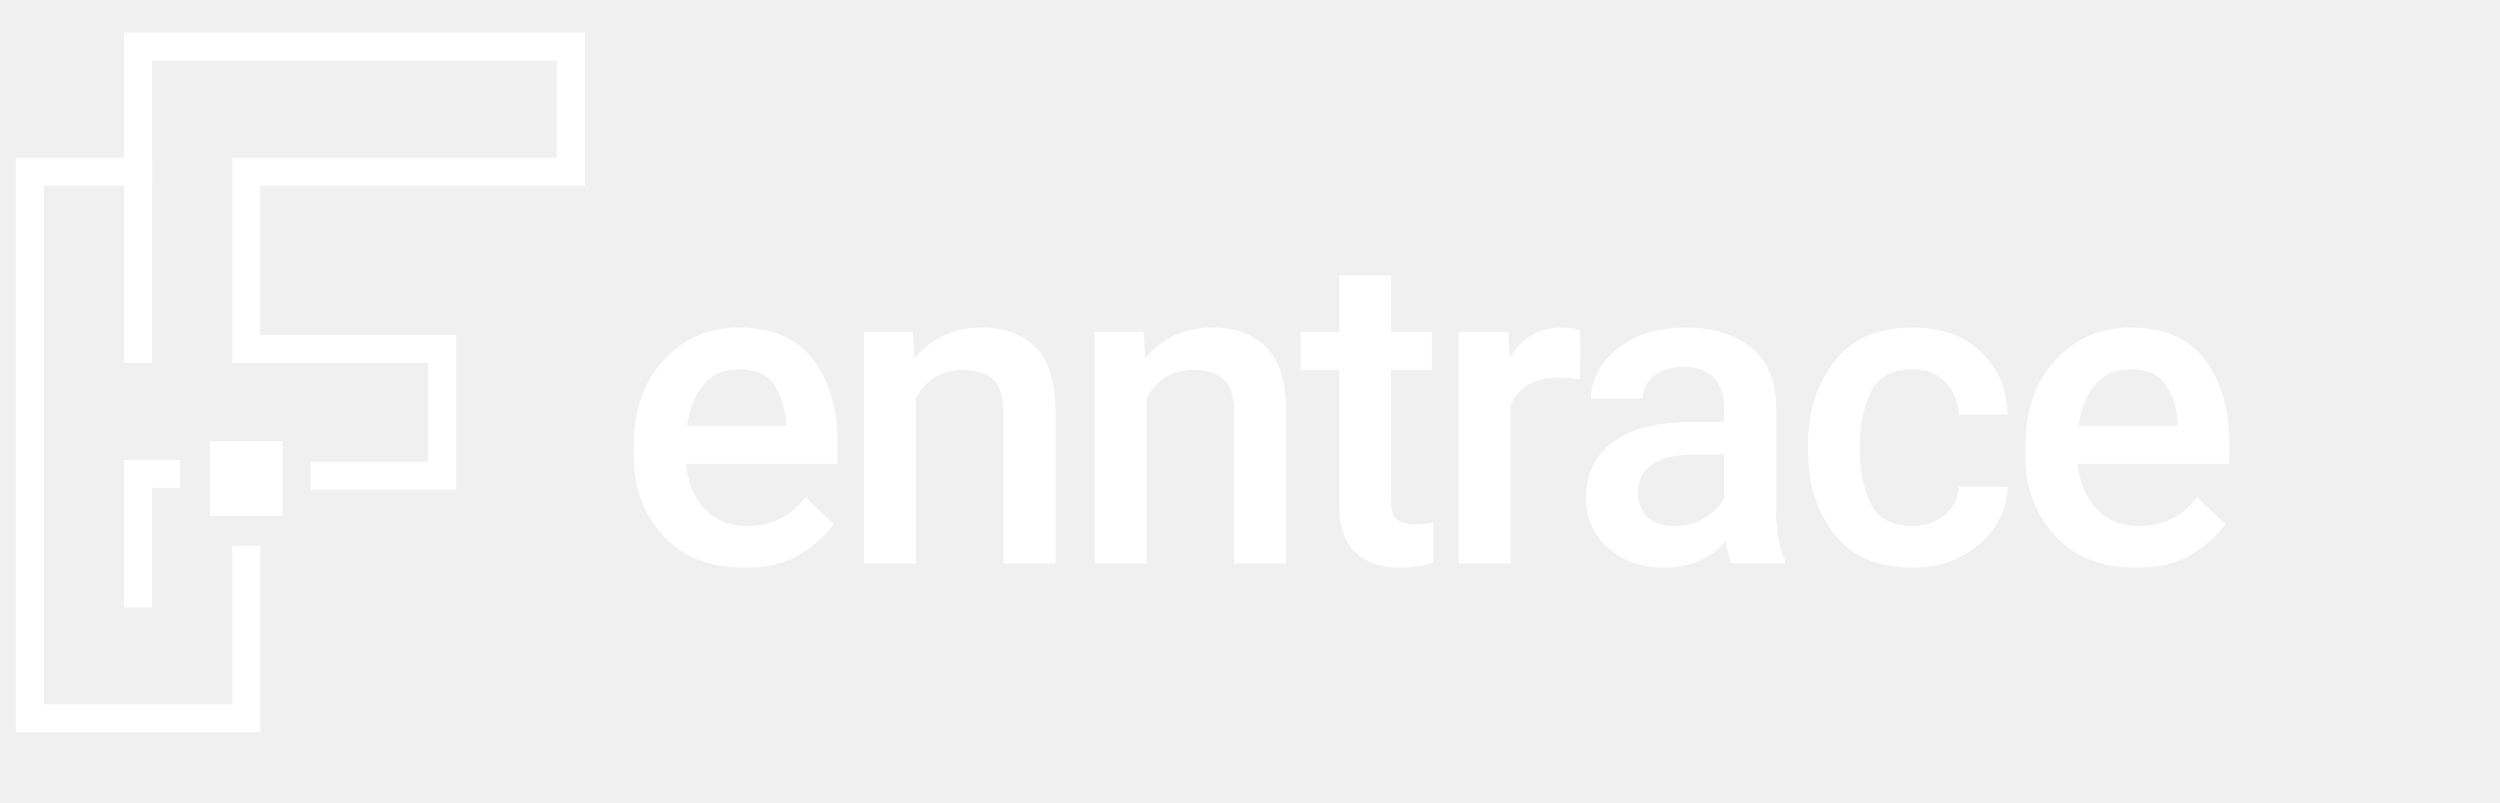
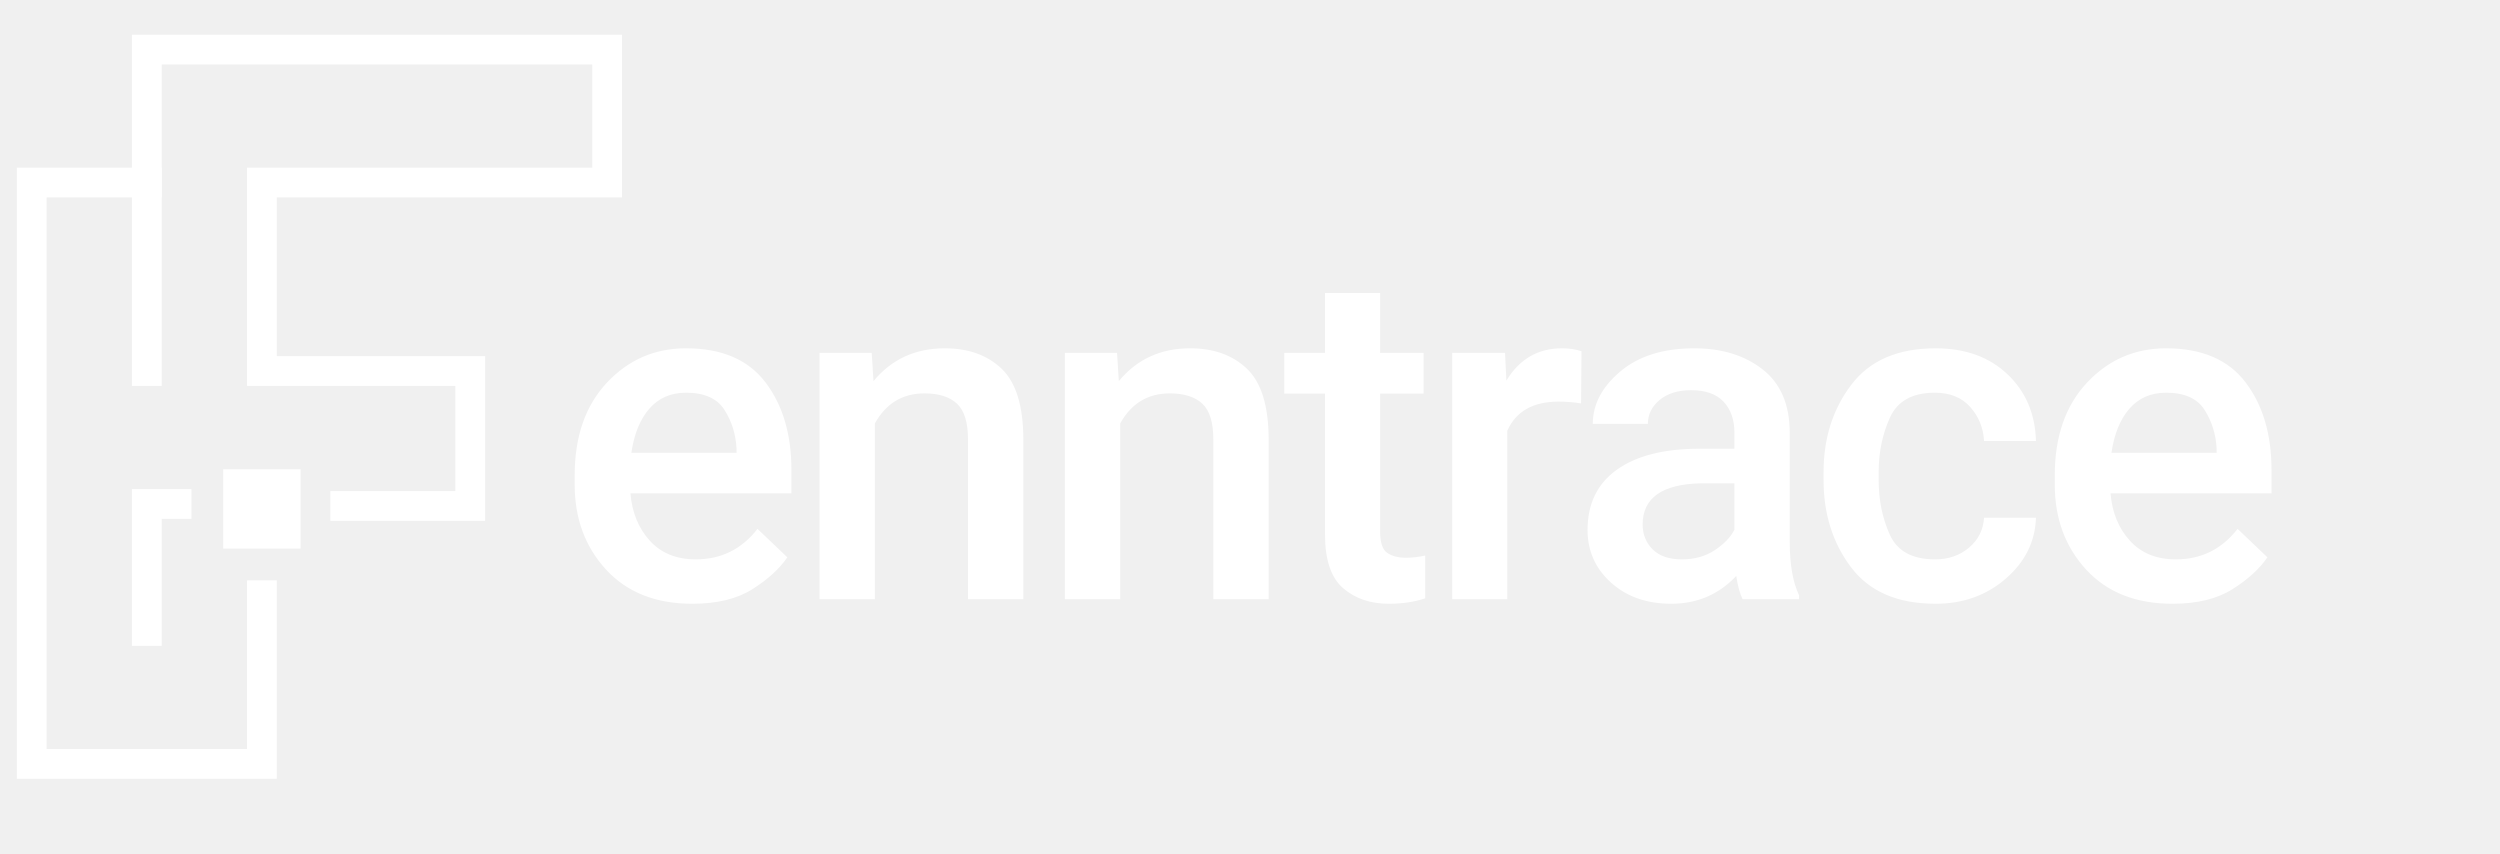
- <svg xmlns="http://www.w3.org/2000/svg" viewBox="160 100 1340 430" fill="none" role="img" aria-labelledby="title">
+ <svg xmlns="http://www.w3.org/2000/svg" viewBox="160 100 1260 430" fill="none" role="img" aria-labelledby="title">
  <g stroke="#fff" stroke-linecap="square" stroke-linejoin="miter" stroke-width="15">
    <path d="M234 287V125H466V192H292V287H397V355H334" />
    <path d="M234 192H176V485H292V400" />
    <path d="M234 418V354H249" />
    <rect height="25" width="24" x="280" y="344" fill="#fff" />
  </g>
-   <text x="490" y="402" fill="#fff" font-family="system-ui, -apple-system, BlinkMacSystemFont, 'Segoe UI', Roboto, 'Helvetica Neue', Arial, sans-serif" font-size="235" font-weight="500" letter-spacing="-0.03em">enntrace</text>
+   <text x="440" y="402" fill="#fff" font-family="system-ui, -apple-system, BlinkMacSystemFont, 'Segoe UI', Roboto, 'Helvetica Neue', Arial, sans-serif" font-size="235" font-weight="500" letter-spacing="-0.03em">enntrace</text>
</svg>
